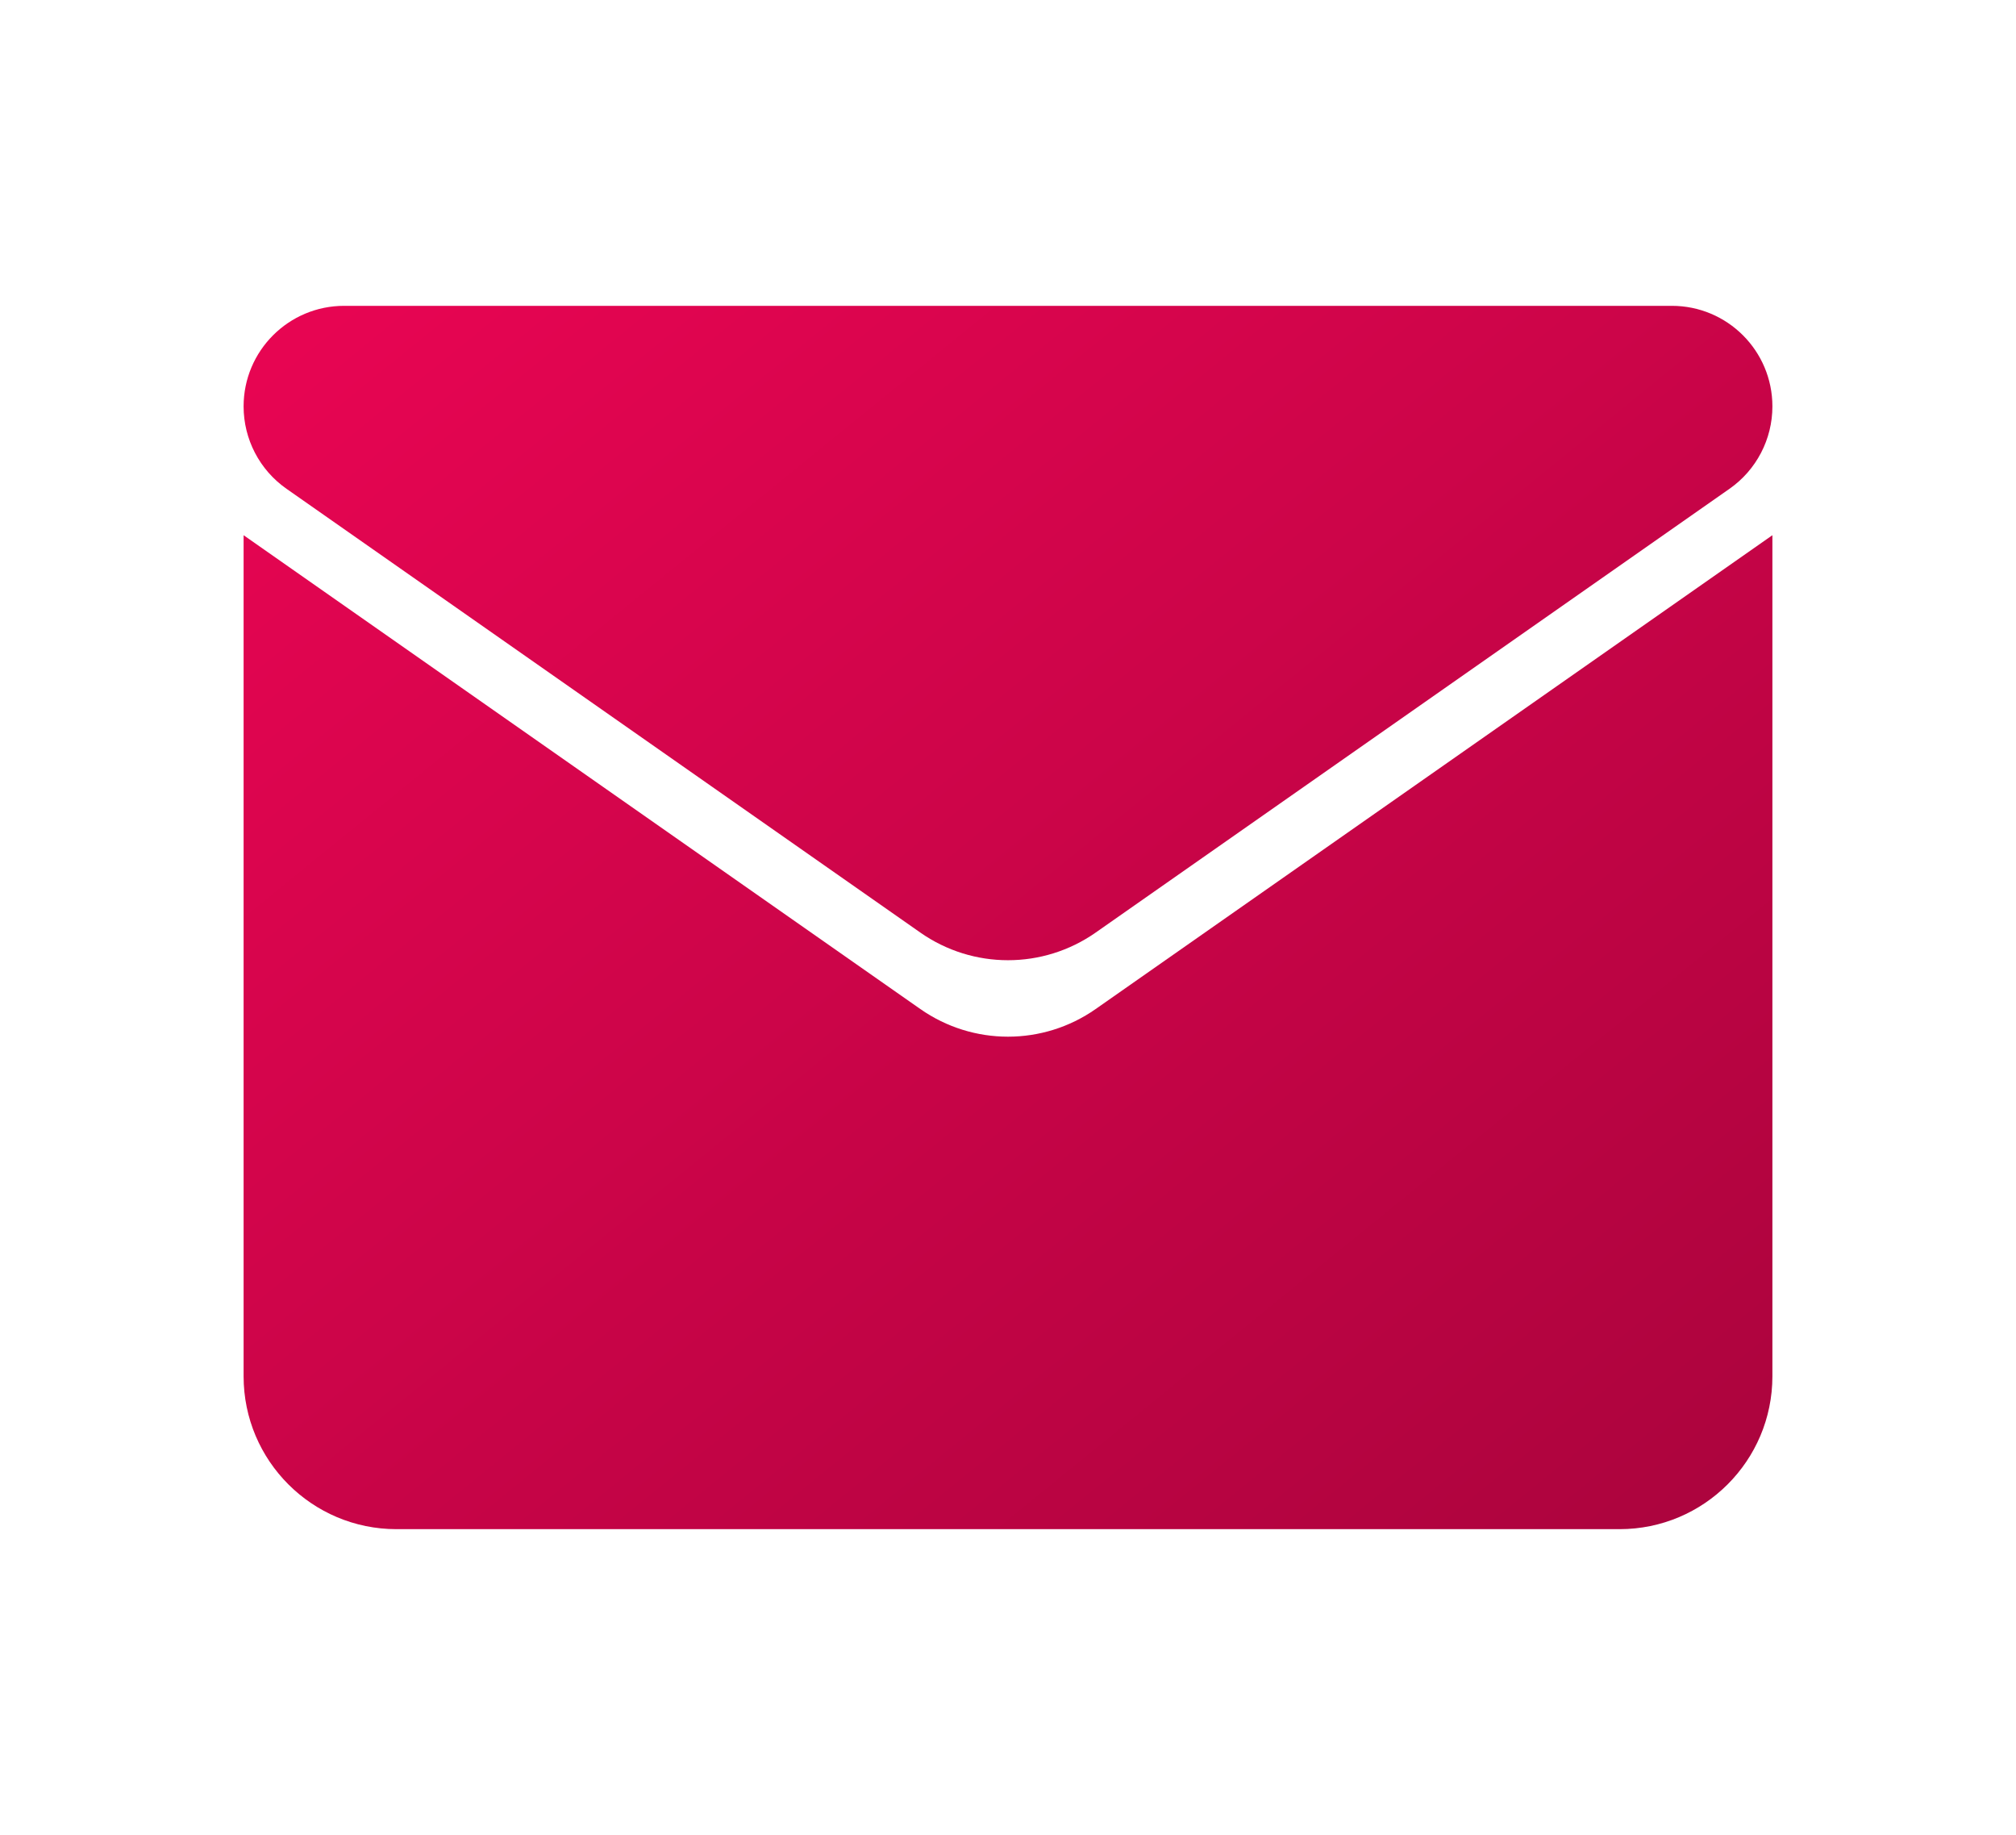
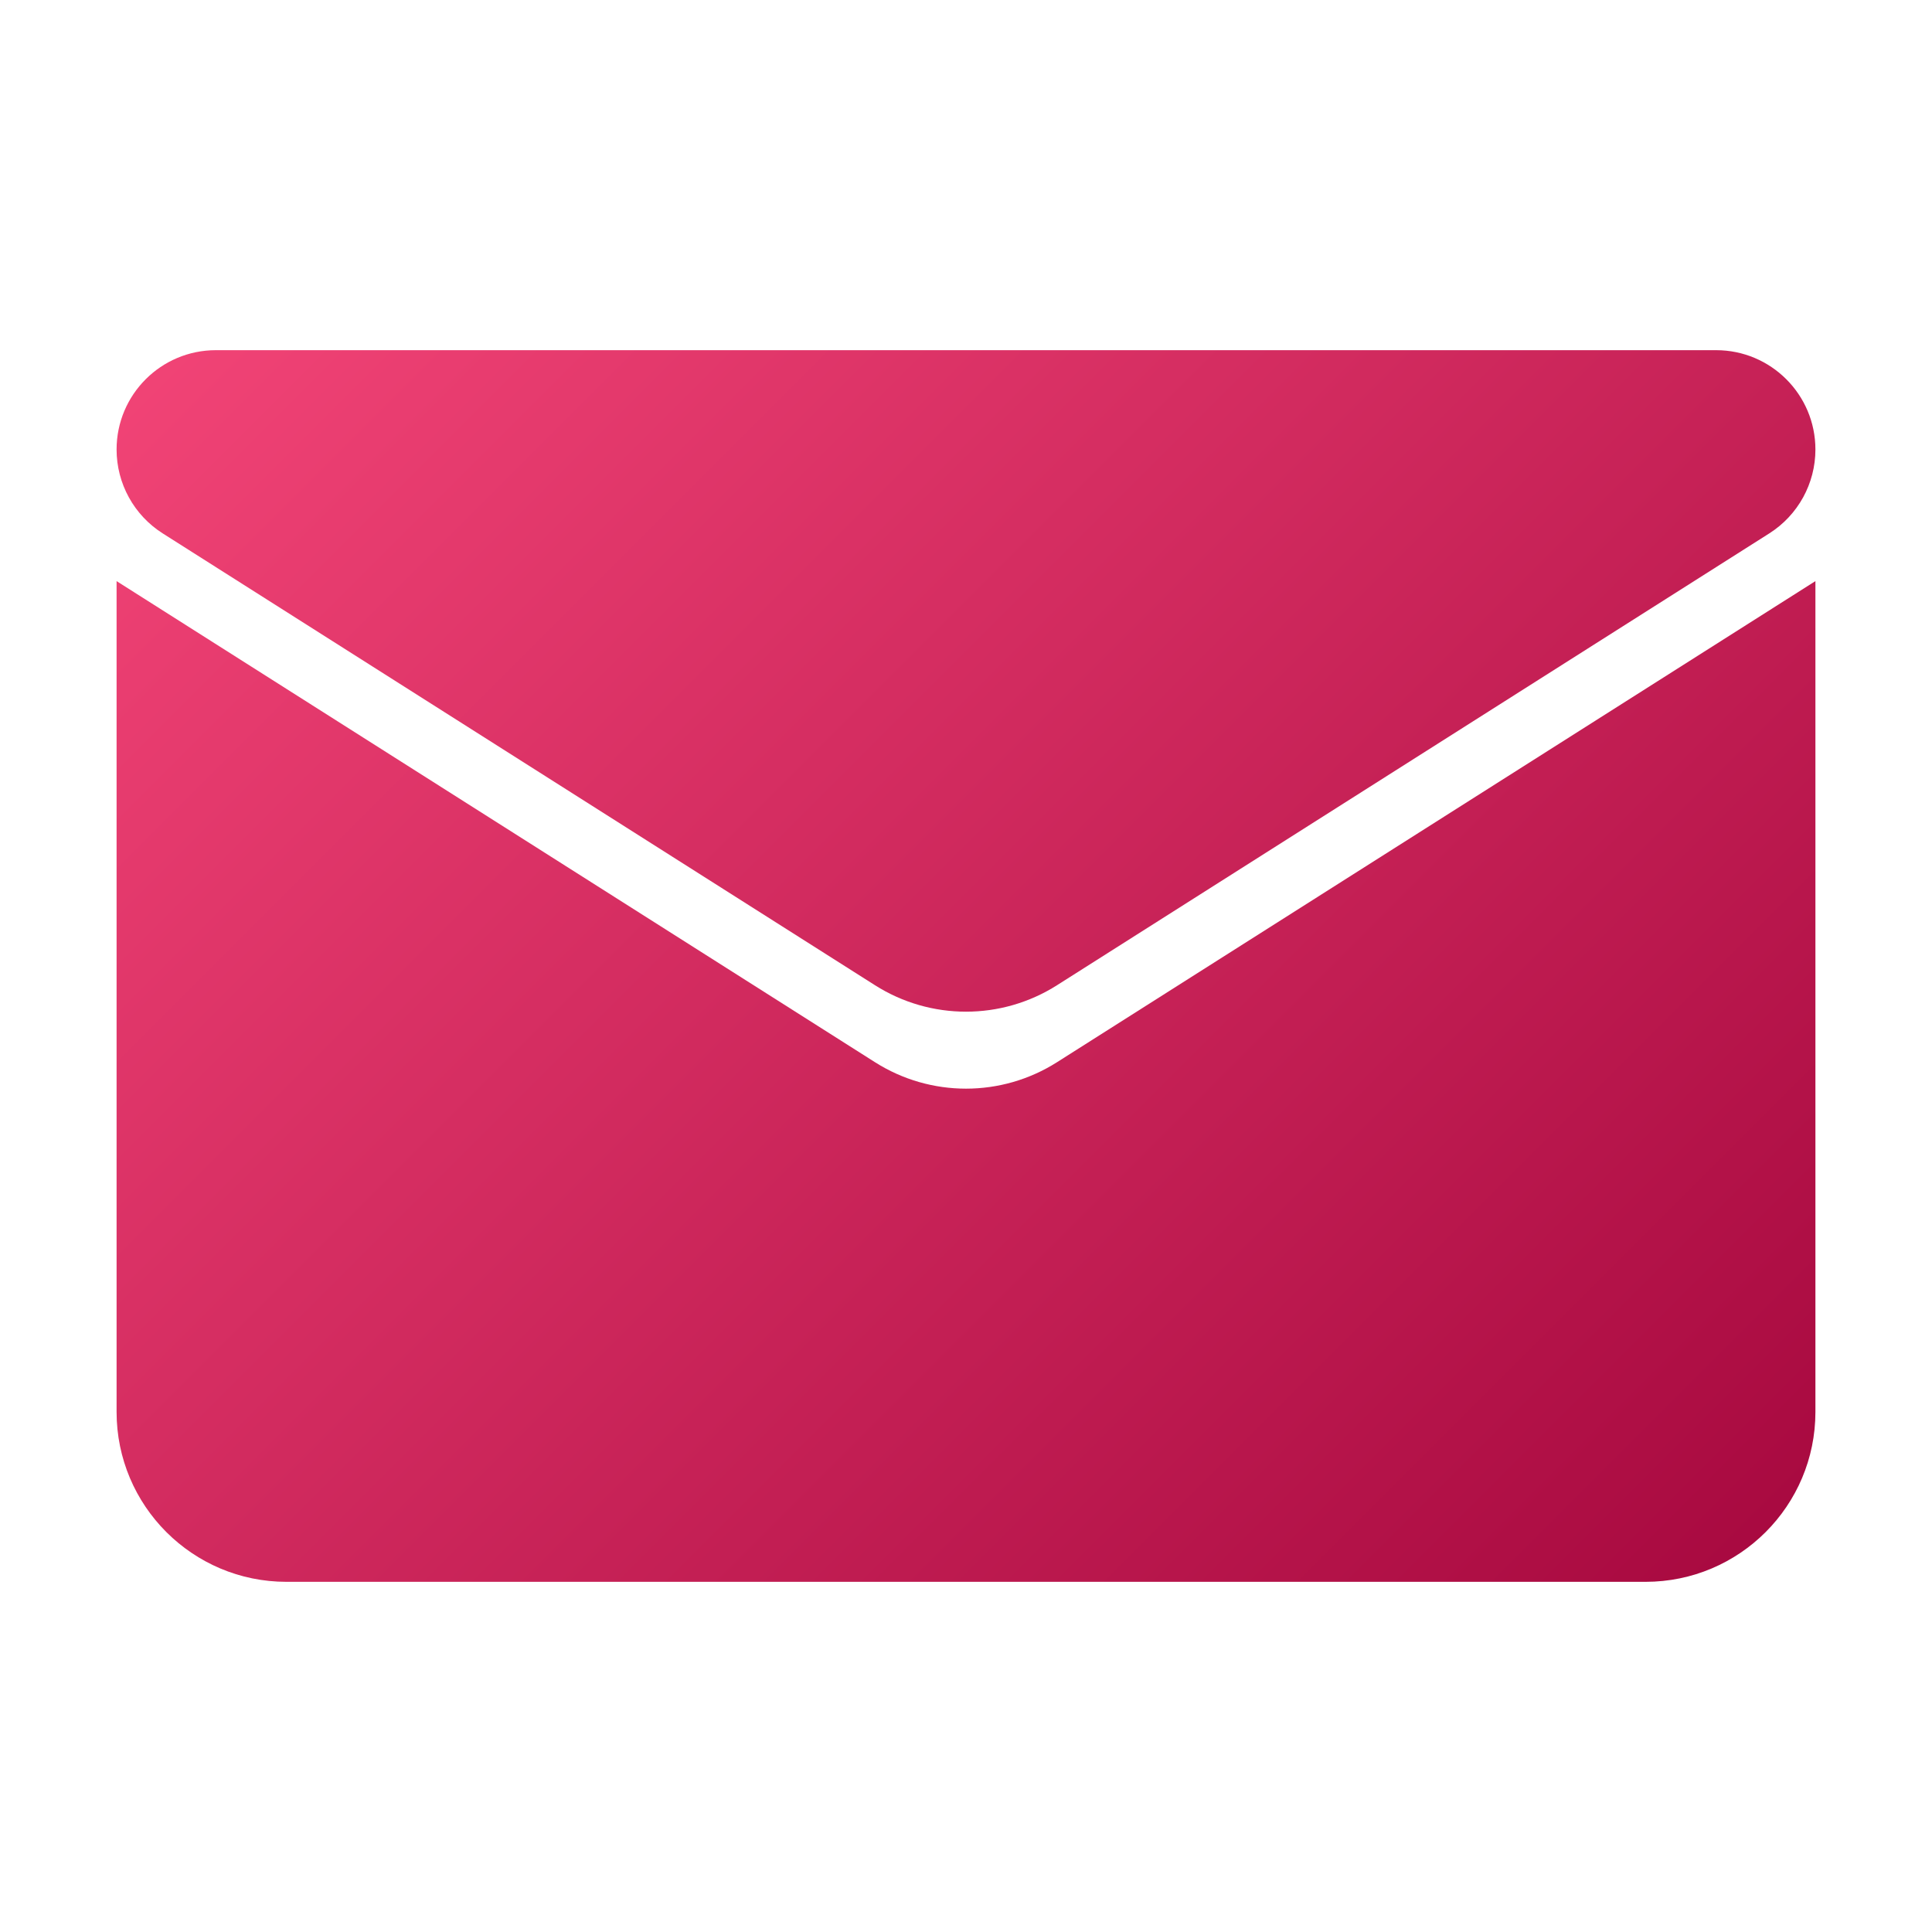
- <svg xmlns="http://www.w3.org/2000/svg" width="100" height="91" viewBox="0 0 192 192" fill="none">
-   <path d="M176 144C176 152.837 168.837 160 160 160H32C23.163 160 16 152.837 16 144V56L86.825 105.577C92.334 109.434 99.666 109.434 105.175 105.577L176 56V144Z" fill="url(#paint0_linear_837_162)" />
-   <path d="M165.478 32C171.289 32 176 36.711 176 42.522C176 45.955 174.325 49.173 171.512 51.142L105.175 97.577C99.666 101.434 92.334 101.434 86.825 97.577L20.488 51.142C17.675 49.173 16 45.955 16 42.522C16 36.711 20.711 32 26.522 32H165.478Z" fill="url(#paint1_linear_837_162)" />
+ <svg xmlns="http://www.w3.org/2000/svg" width="1024" height="1024" viewBox="0 0 1024 1024">
  <defs>
-     <linearGradient id="paint0_linear_837_162" x1="16" y1="32" x2="141.311" y2="186.192" gradientUnits="userSpaceOnUse">
-       <stop stop-color="#E90553" />
-       <stop offset="1" stop-color="#AB043D" />
-     </linearGradient>
-     <linearGradient id="paint1_linear_837_162" x1="16" y1="32" x2="141.311" y2="186.192" gradientUnits="userSpaceOnUse">
-       <stop stop-color="#E90553" />
-       <stop offset="1" stop-color="#AB043D" />
+     <linearGradient id="g" gradientUnits="userSpaceOnUse" x1="7.969" y1="7.969" x2="88.031" y2="88.031">
+       <stop offset="0" stop-color="#F8497B" />
+       <stop offset="1" stop-color="#A0033A" />
    </linearGradient>
  </defs>
+   <g transform="translate(-28.250 -28.250) scale(11.25521)" fill="url(#g)">
+     <path d="M88 69C88 73.418 84.418 77 80 77H16C11.582 77 8 73.418 8 69V29.875L43.715 52.531C46.331 54.191 49.669 54.191 52.285 52.531L88 29.875V69Z" />
+     <path d="M83.322 19C85.906 19 88 21.094 88 23.678C88 25.279 87.18 26.77 85.828 27.628L52.285 48.906C49.669 50.566 46.331 50.566 43.715 48.906L10.172 27.628C8.819 26.77 8 25.279 8 23.678C8 21.094 10.094 19 12.678 19H83.322Z" />
+   </g>
</svg>
